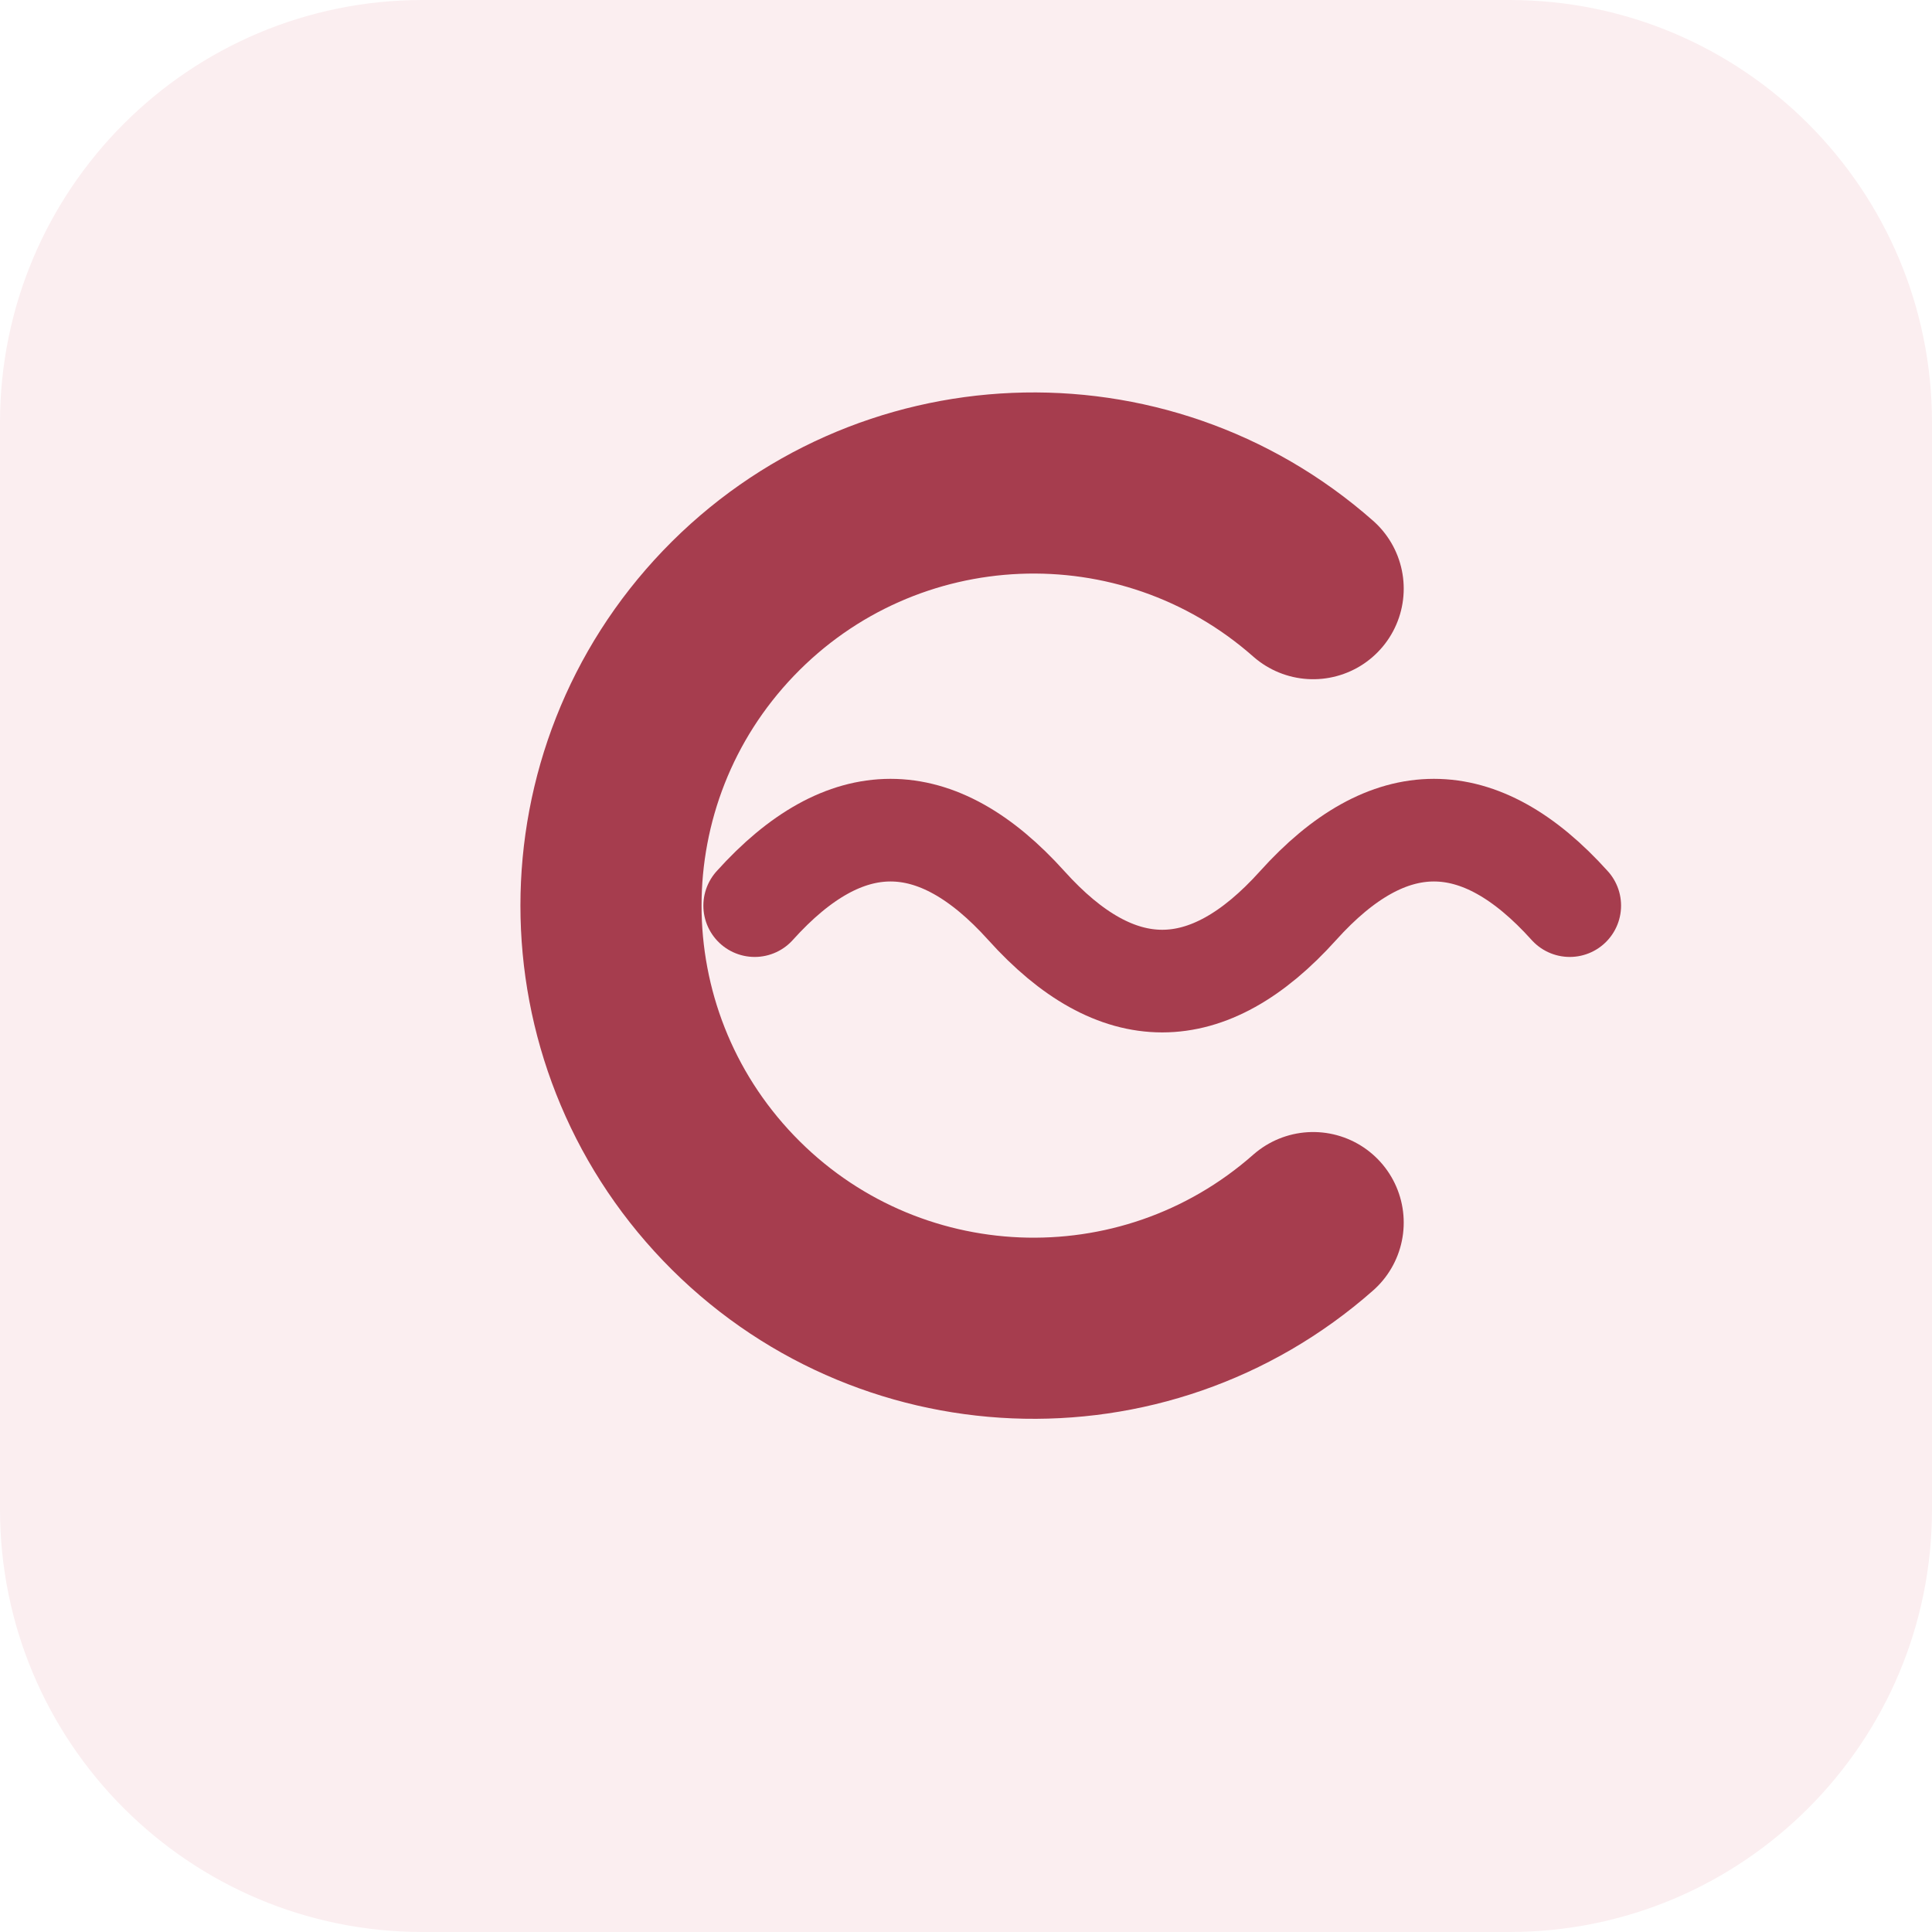
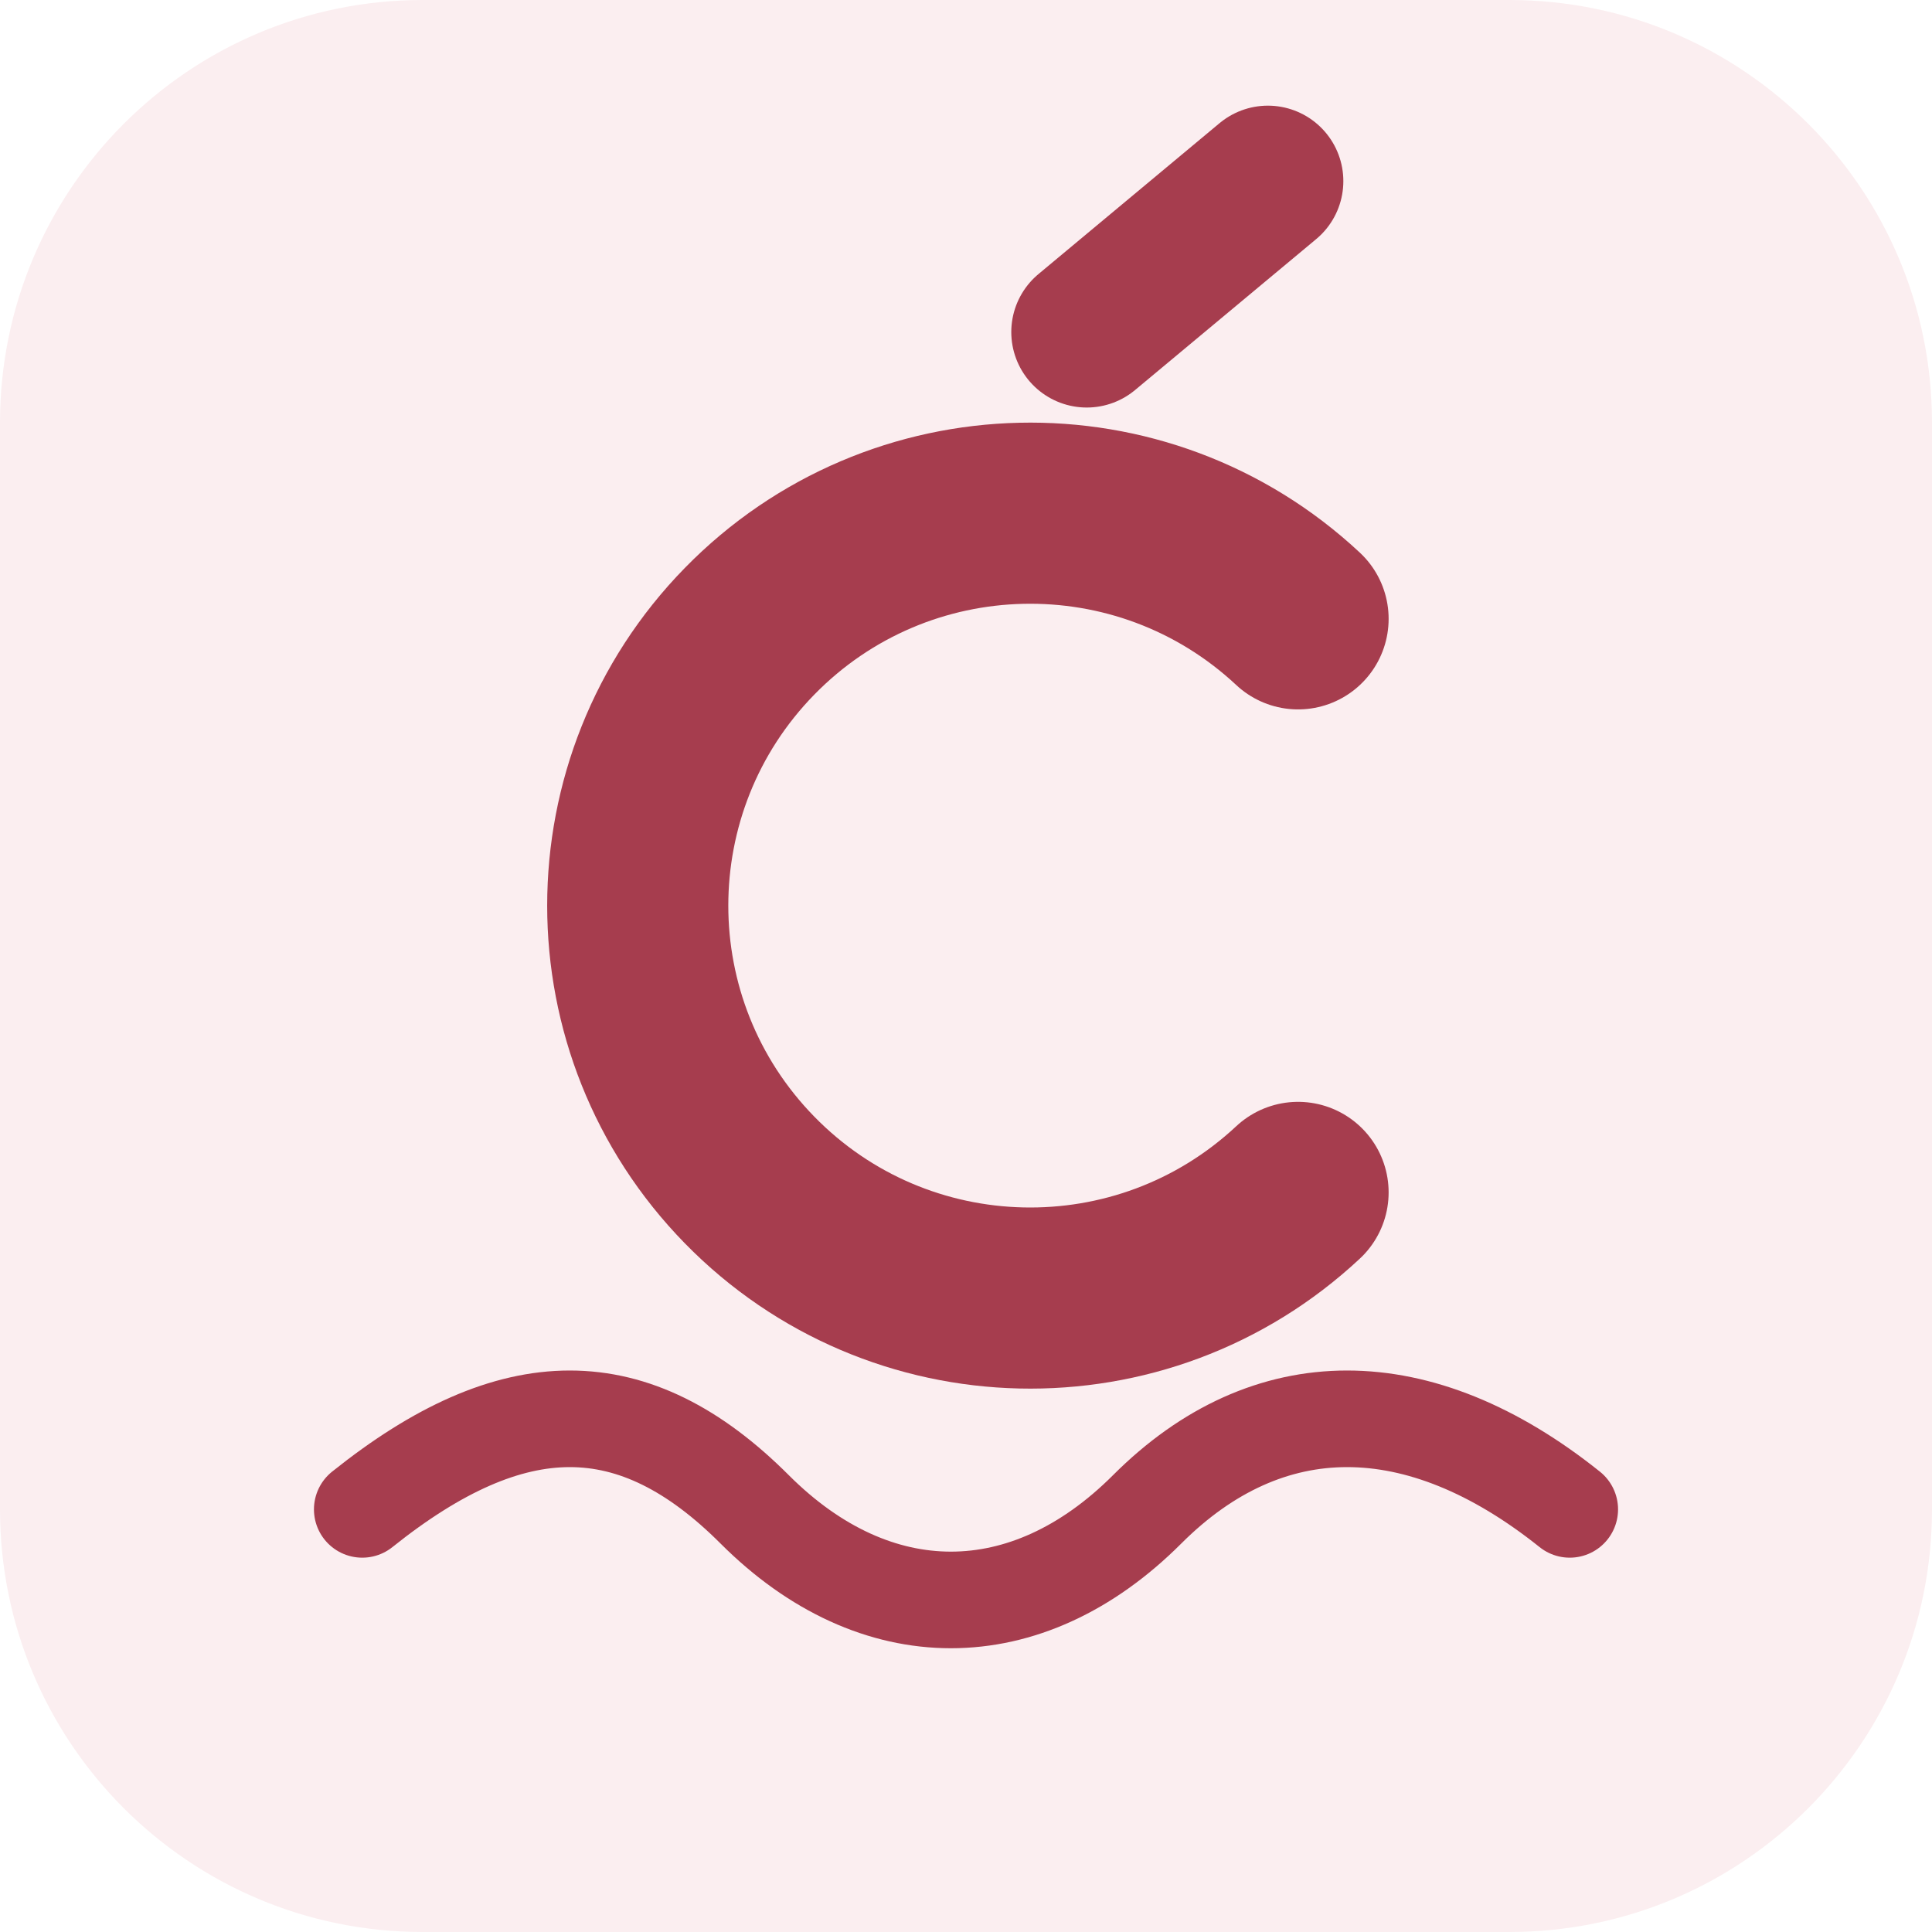
<svg xmlns="http://www.w3.org/2000/svg" viewBox="0 0 64 64">
  <rect width="64" height="64" rx="14" fill="#fbeef0" />
-   <path d="M43.5 19.5a14 14 0 1 0 0 21" fill="none" stroke="#a63d4e" stroke-width="6" stroke-linecap="round" />
-   <path d="M25 30q4.5-5 9 0t9 0 9 0" fill="none" stroke="#a63d4e" stroke-width="3.4" stroke-linecap="round" />
+   <path d="M43 20.5a13 13 0 1 0 0 19" fill="none" stroke="#a63d4e" stroke-width="6" stroke-linecap="round" />
+   <path d="M36 11l6-5" fill="none" stroke="#a63d4e" stroke-width="5" stroke-linecap="round" />
+   <path d="M12 50c5-4 9-4 13 0s9 4 13 0 9-4 14 0" fill="none" stroke="#a63d4e" stroke-width="3.2" stroke-linecap="round" />
</svg>
